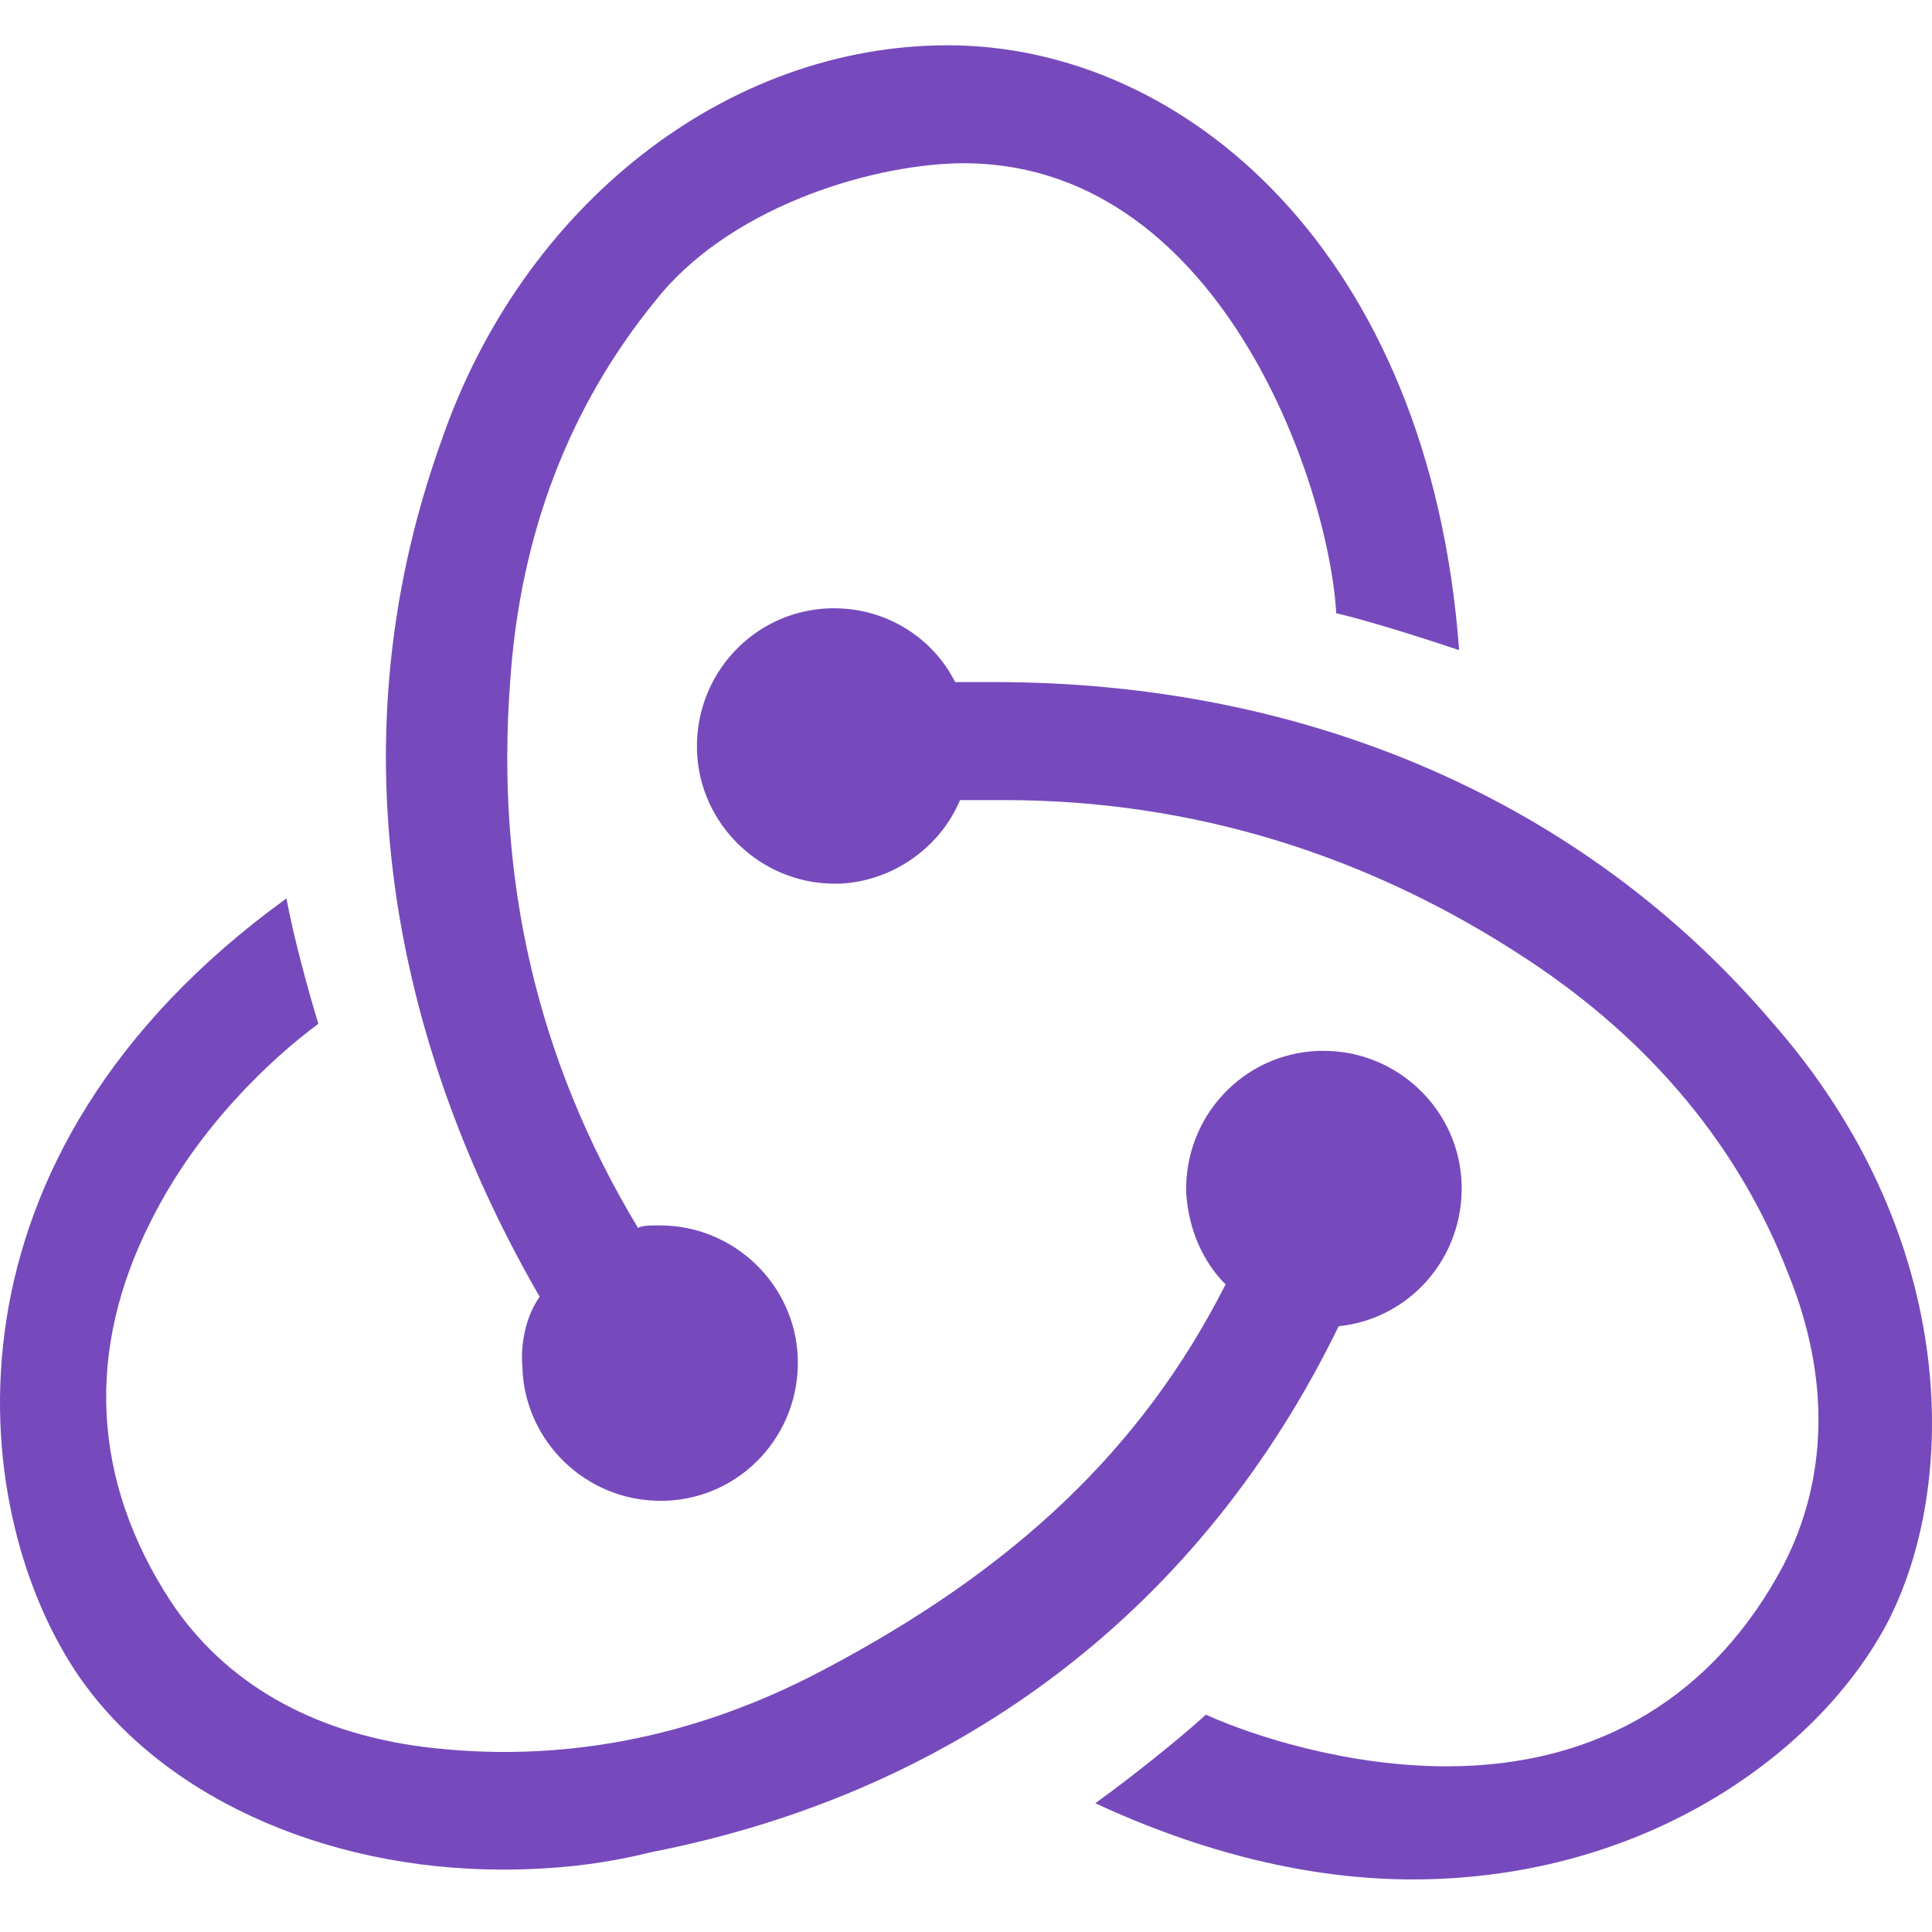
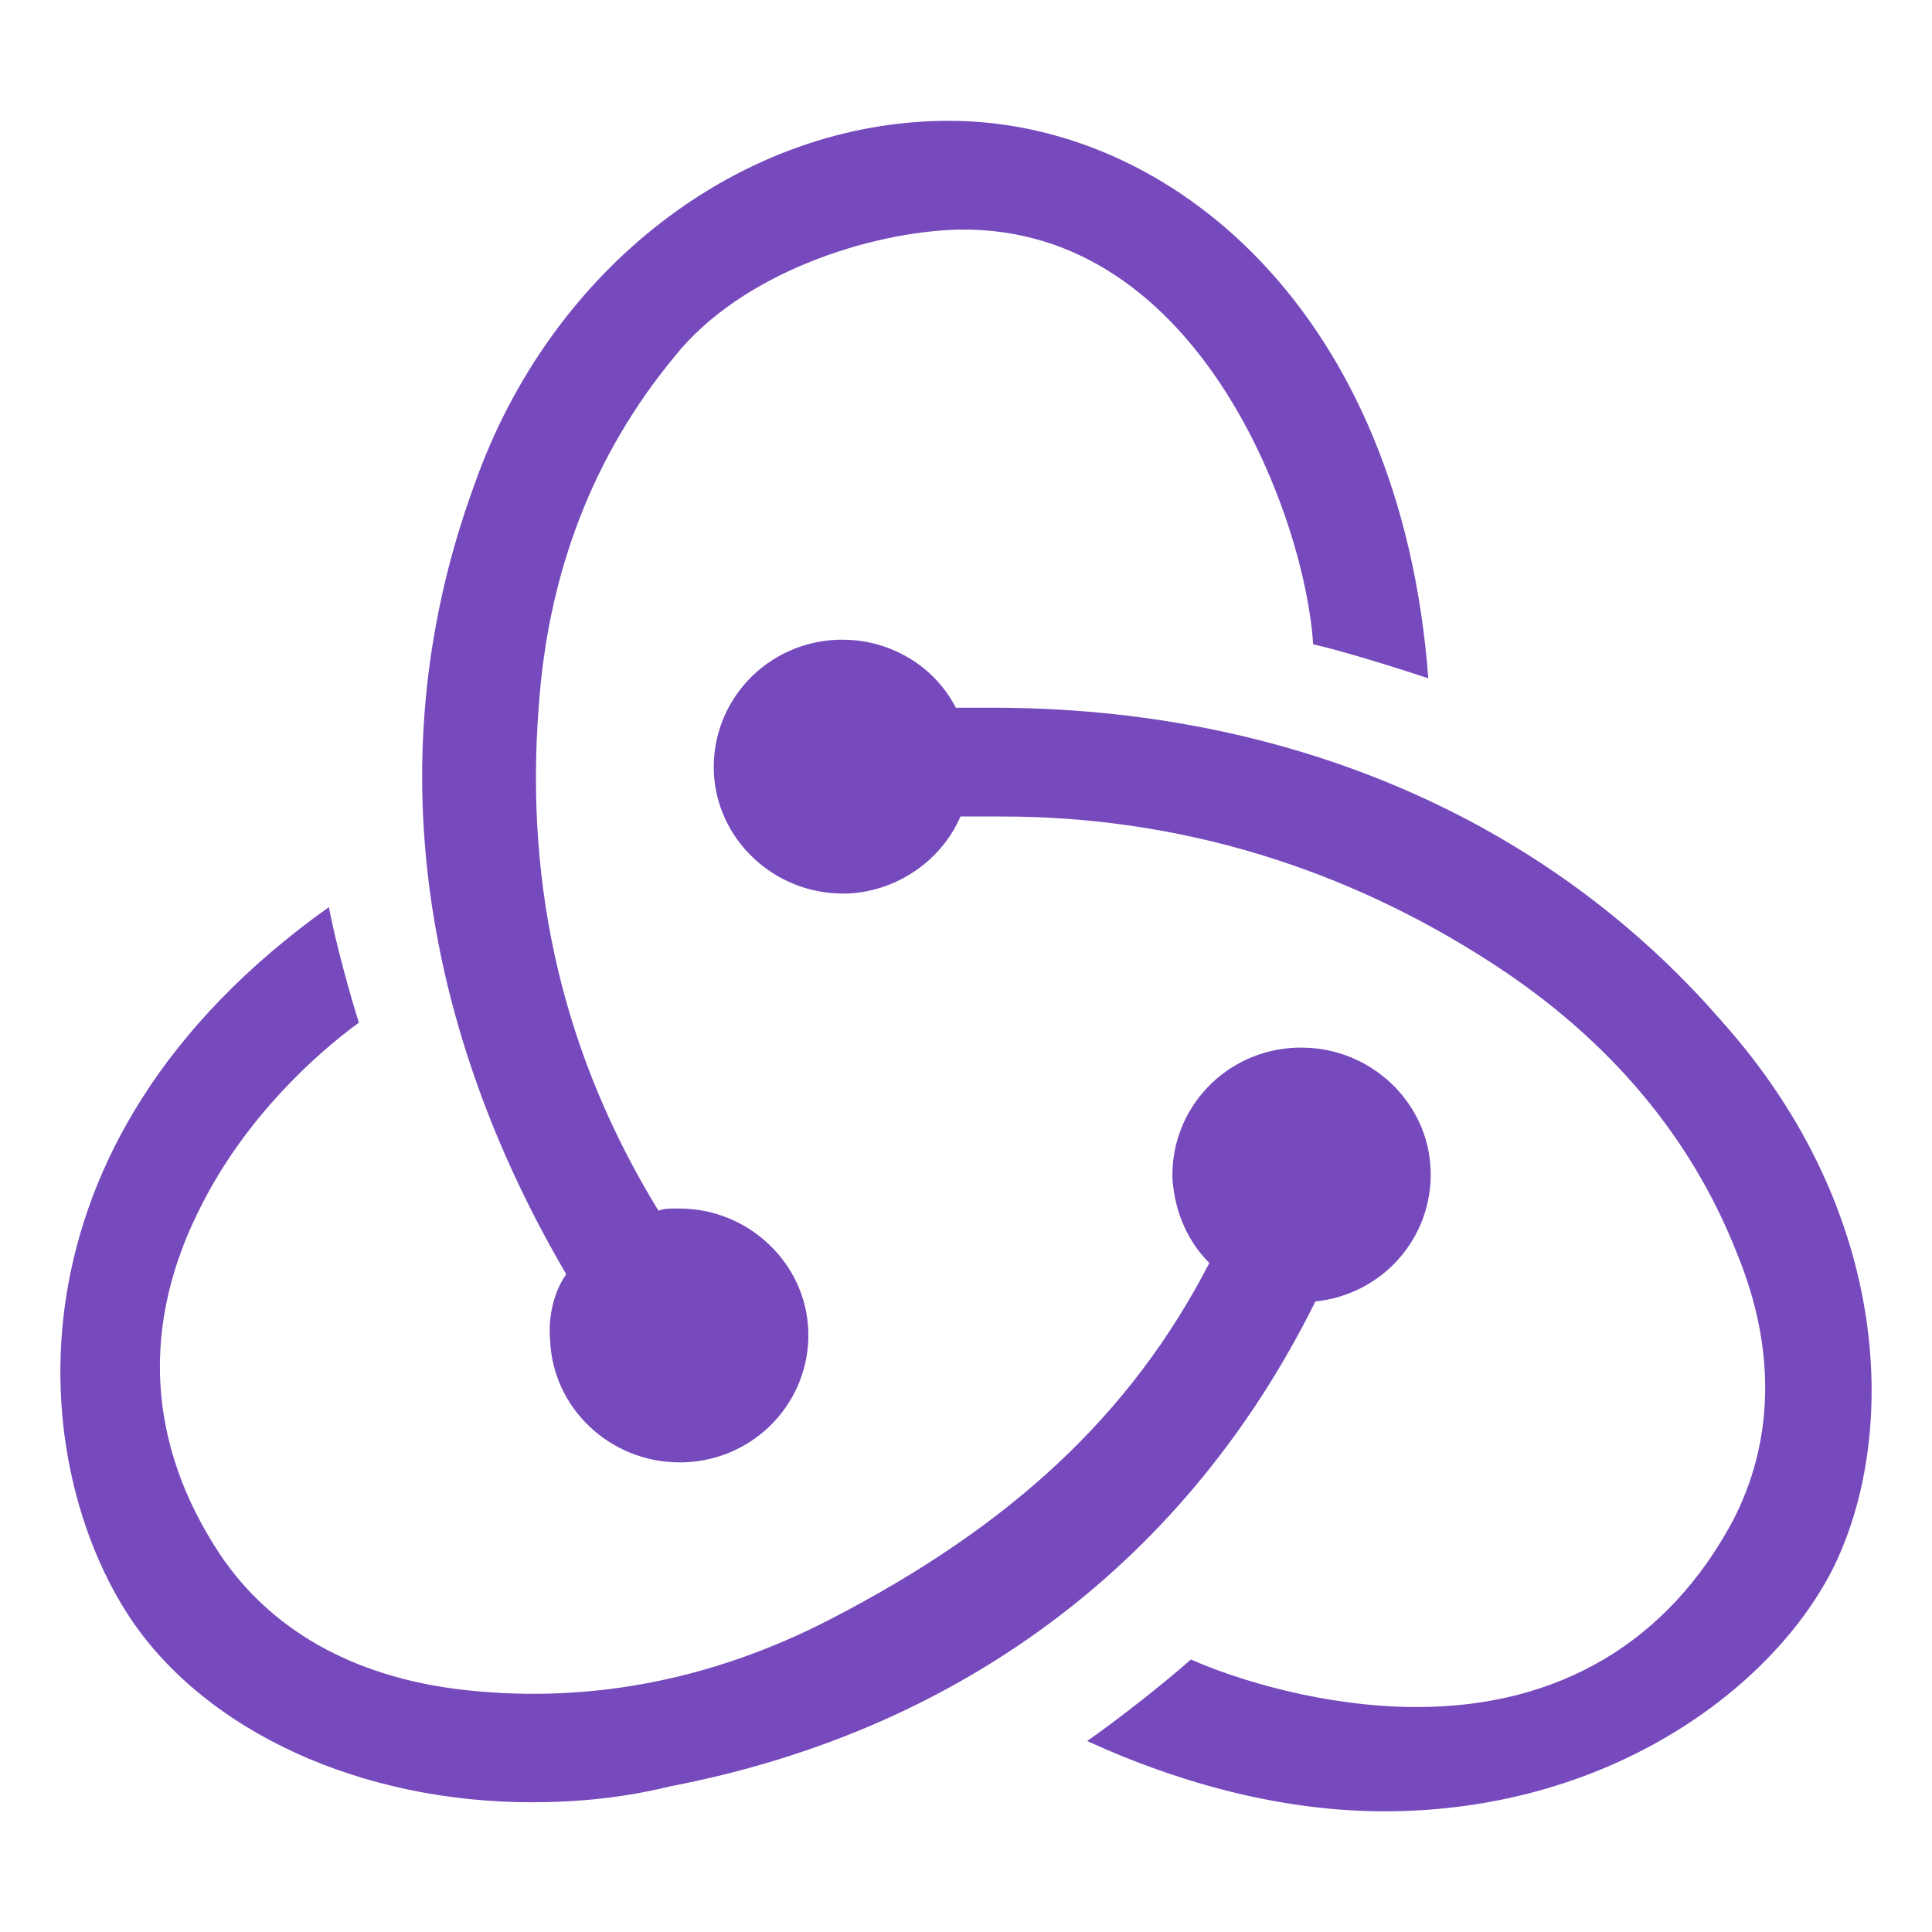
- <svg xmlns="http://www.w3.org/2000/svg" width="800px" height="800px" viewBox="0 -6 256 256" preserveAspectRatio="xMidYMid">
-   <path d="M177.381 169.733c9.447-.978 16.614-9.122 16.288-18.896-.325-9.773-8.47-17.592-18.243-17.592h-.651c-10.1.326-17.918 8.796-17.592 18.895.326 4.887 2.28 9.122 5.212 12.054-11.076 21.828-28.016 37.791-53.426 51.148-17.266 9.122-35.183 12.38-53.1 10.1-14.66-1.955-26.062-8.47-33.23-19.222-10.424-15.963-11.401-33.23-2.605-50.496 6.19-12.38 15.962-21.502 22.152-26.063-1.303-4.235-3.258-11.402-4.235-16.614-47.237 34.207-42.35 80.468-28.016 102.295 10.75 16.29 32.577 26.389 56.684 26.389 6.515 0 13.03-.652 19.546-2.28 41.699-8.145 73.299-32.905 91.216-69.718zm57.336-40.397c-24.759-28.995-61.245-44.958-102.944-44.958h-5.212c-2.932-5.864-9.122-9.774-15.963-9.774h-.652C99.848 74.93 92.03 83.4 92.355 93.5c.326 9.773 8.47 17.592 18.243 17.592h.651c7.167-.326 13.357-4.887 15.963-11.077h5.864c24.759 0 48.214 7.167 69.39 21.176 16.288 10.751 28.016 24.76 34.531 41.7 5.538 13.683 5.212 27.04-.652 38.443-9.121 17.266-24.432 26.714-44.63 26.714-13.031 0-25.41-3.91-31.926-6.842-3.583 3.258-10.099 8.47-14.66 11.729 14.009 6.515 28.343 10.099 42.025 10.099 31.274 0 54.404-17.267 63.2-34.533 9.447-18.896 8.795-51.474-15.637-79.165zM69.225 175.27c.326 9.774 8.47 17.592 18.243 17.592h.652c10.099-.325 17.917-8.796 17.591-18.895-.325-9.774-8.47-17.592-18.243-17.592h-.651c-.652 0-1.63 0-2.28.325-13.357-22.153-18.895-46.26-16.94-72.323 1.302-19.547 7.818-36.488 19.22-50.497 9.447-12.054 27.69-17.918 40.07-18.243 34.531-.652 49.19 42.351 50.168 59.618 4.235.977 11.402 3.258 16.289 4.887C189.434 27.366 156.857 0 125.584 0c-29.32 0-56.359 21.176-67.11 52.451-14.985 41.7-5.212 81.771 13.031 113.372-1.628 2.28-2.606 5.864-2.28 9.448z" fill="#764ABC" />
+ <svg xmlns="http://www.w3.org/2000/svg" width="800px" height="800px" viewBox="0 0 32 32" fill="none">
+   <path d="M21.787 21.556C22.894 21.443 23.734 20.505 23.696 19.379C23.657 18.253 22.703 17.352 21.558 17.352H21.481C20.298 17.39 19.382 18.366 19.42 19.529C19.458 20.092 19.687 20.58 20.031 20.918C18.733 23.433 16.747 25.272 13.77 26.811C11.746 27.861 9.647 28.237 7.547 27.974C5.829 27.749 4.493 26.998 3.653 25.76C2.431 23.921 2.317 21.931 3.348 19.942C4.073 18.516 5.218 17.465 5.944 16.939C5.791 16.451 5.562 15.626 5.447 15.025C-0.088 18.966 0.484 24.296 2.164 26.811C3.424 28.687 5.982 29.851 8.807 29.851C9.57 29.851 10.334 29.776 11.098 29.588C15.984 28.65 19.687 25.797 21.787 21.556ZM28.506 16.902C25.605 13.561 21.329 11.722 16.442 11.722H15.831C15.488 11.047 14.762 10.596 13.961 10.596H13.884C12.701 10.634 11.785 11.61 11.823 12.773C11.861 13.899 12.815 14.8 13.961 14.8H14.037C14.877 14.762 15.602 14.237 15.908 13.524H16.595C19.496 13.524 22.245 14.349 24.727 15.963C26.635 17.202 28.01 18.816 28.773 20.768C29.422 22.344 29.384 23.883 28.697 25.197C27.628 27.186 25.834 28.274 23.467 28.274C21.939 28.274 20.489 27.824 19.725 27.486C19.305 27.861 18.542 28.462 18.007 28.837C19.649 29.588 21.329 30.001 22.932 30.001C26.597 30.001 29.308 28.012 30.338 26.022C31.445 23.845 31.369 20.092 28.506 16.902ZM9.112 22.194C9.151 23.32 10.105 24.221 11.25 24.221H11.327C12.51 24.183 13.426 23.207 13.388 22.044C13.35 20.918 12.395 20.017 11.25 20.017H11.174C11.098 20.017 10.983 20.017 10.907 20.054C9.341 17.502 8.692 14.725 8.922 11.722C9.074 9.47 9.838 7.518 11.174 5.904C12.281 4.516 14.419 3.84 15.87 3.803C19.916 3.727 21.634 8.682 21.749 10.671C22.245 10.784 23.085 11.046 23.657 11.234C23.199 5.154 19.382 2.001 15.717 2.001C12.281 2.001 9.112 4.441 7.852 8.044C6.096 12.848 7.242 17.465 9.379 21.105C9.189 21.368 9.074 21.781 9.112 22.194V22.194Z" fill="#764ABC" />
</svg>
